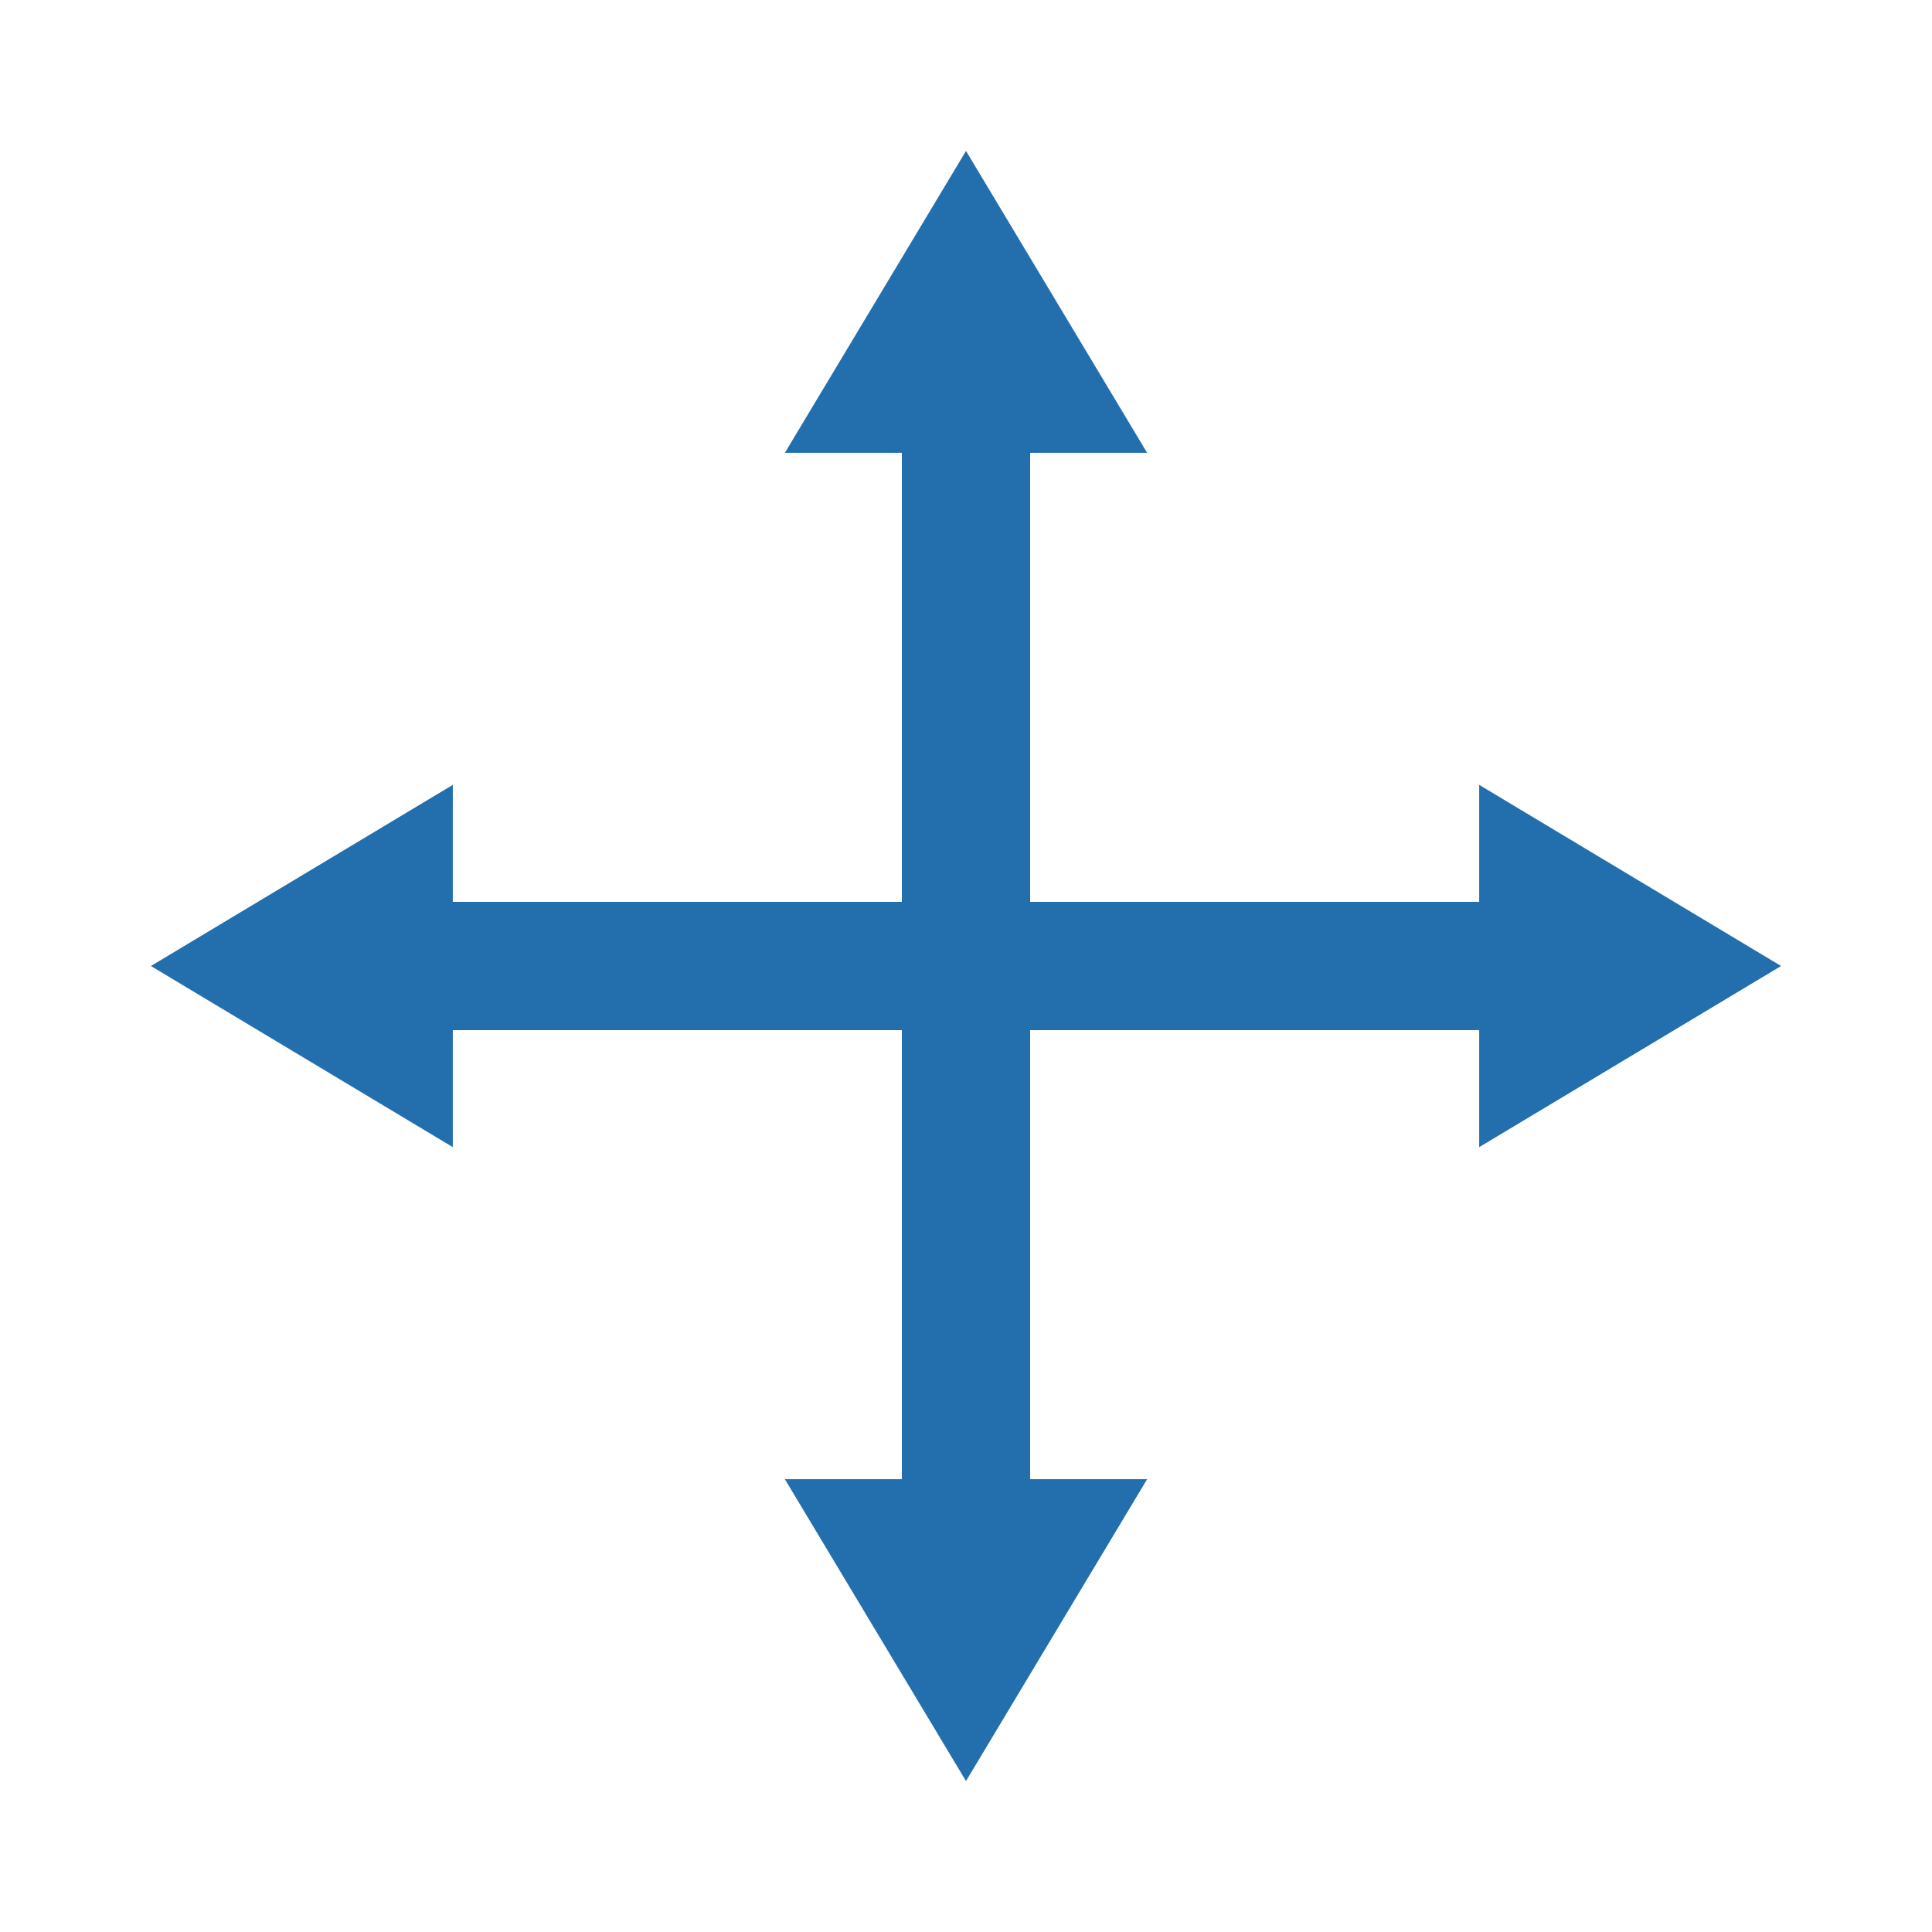
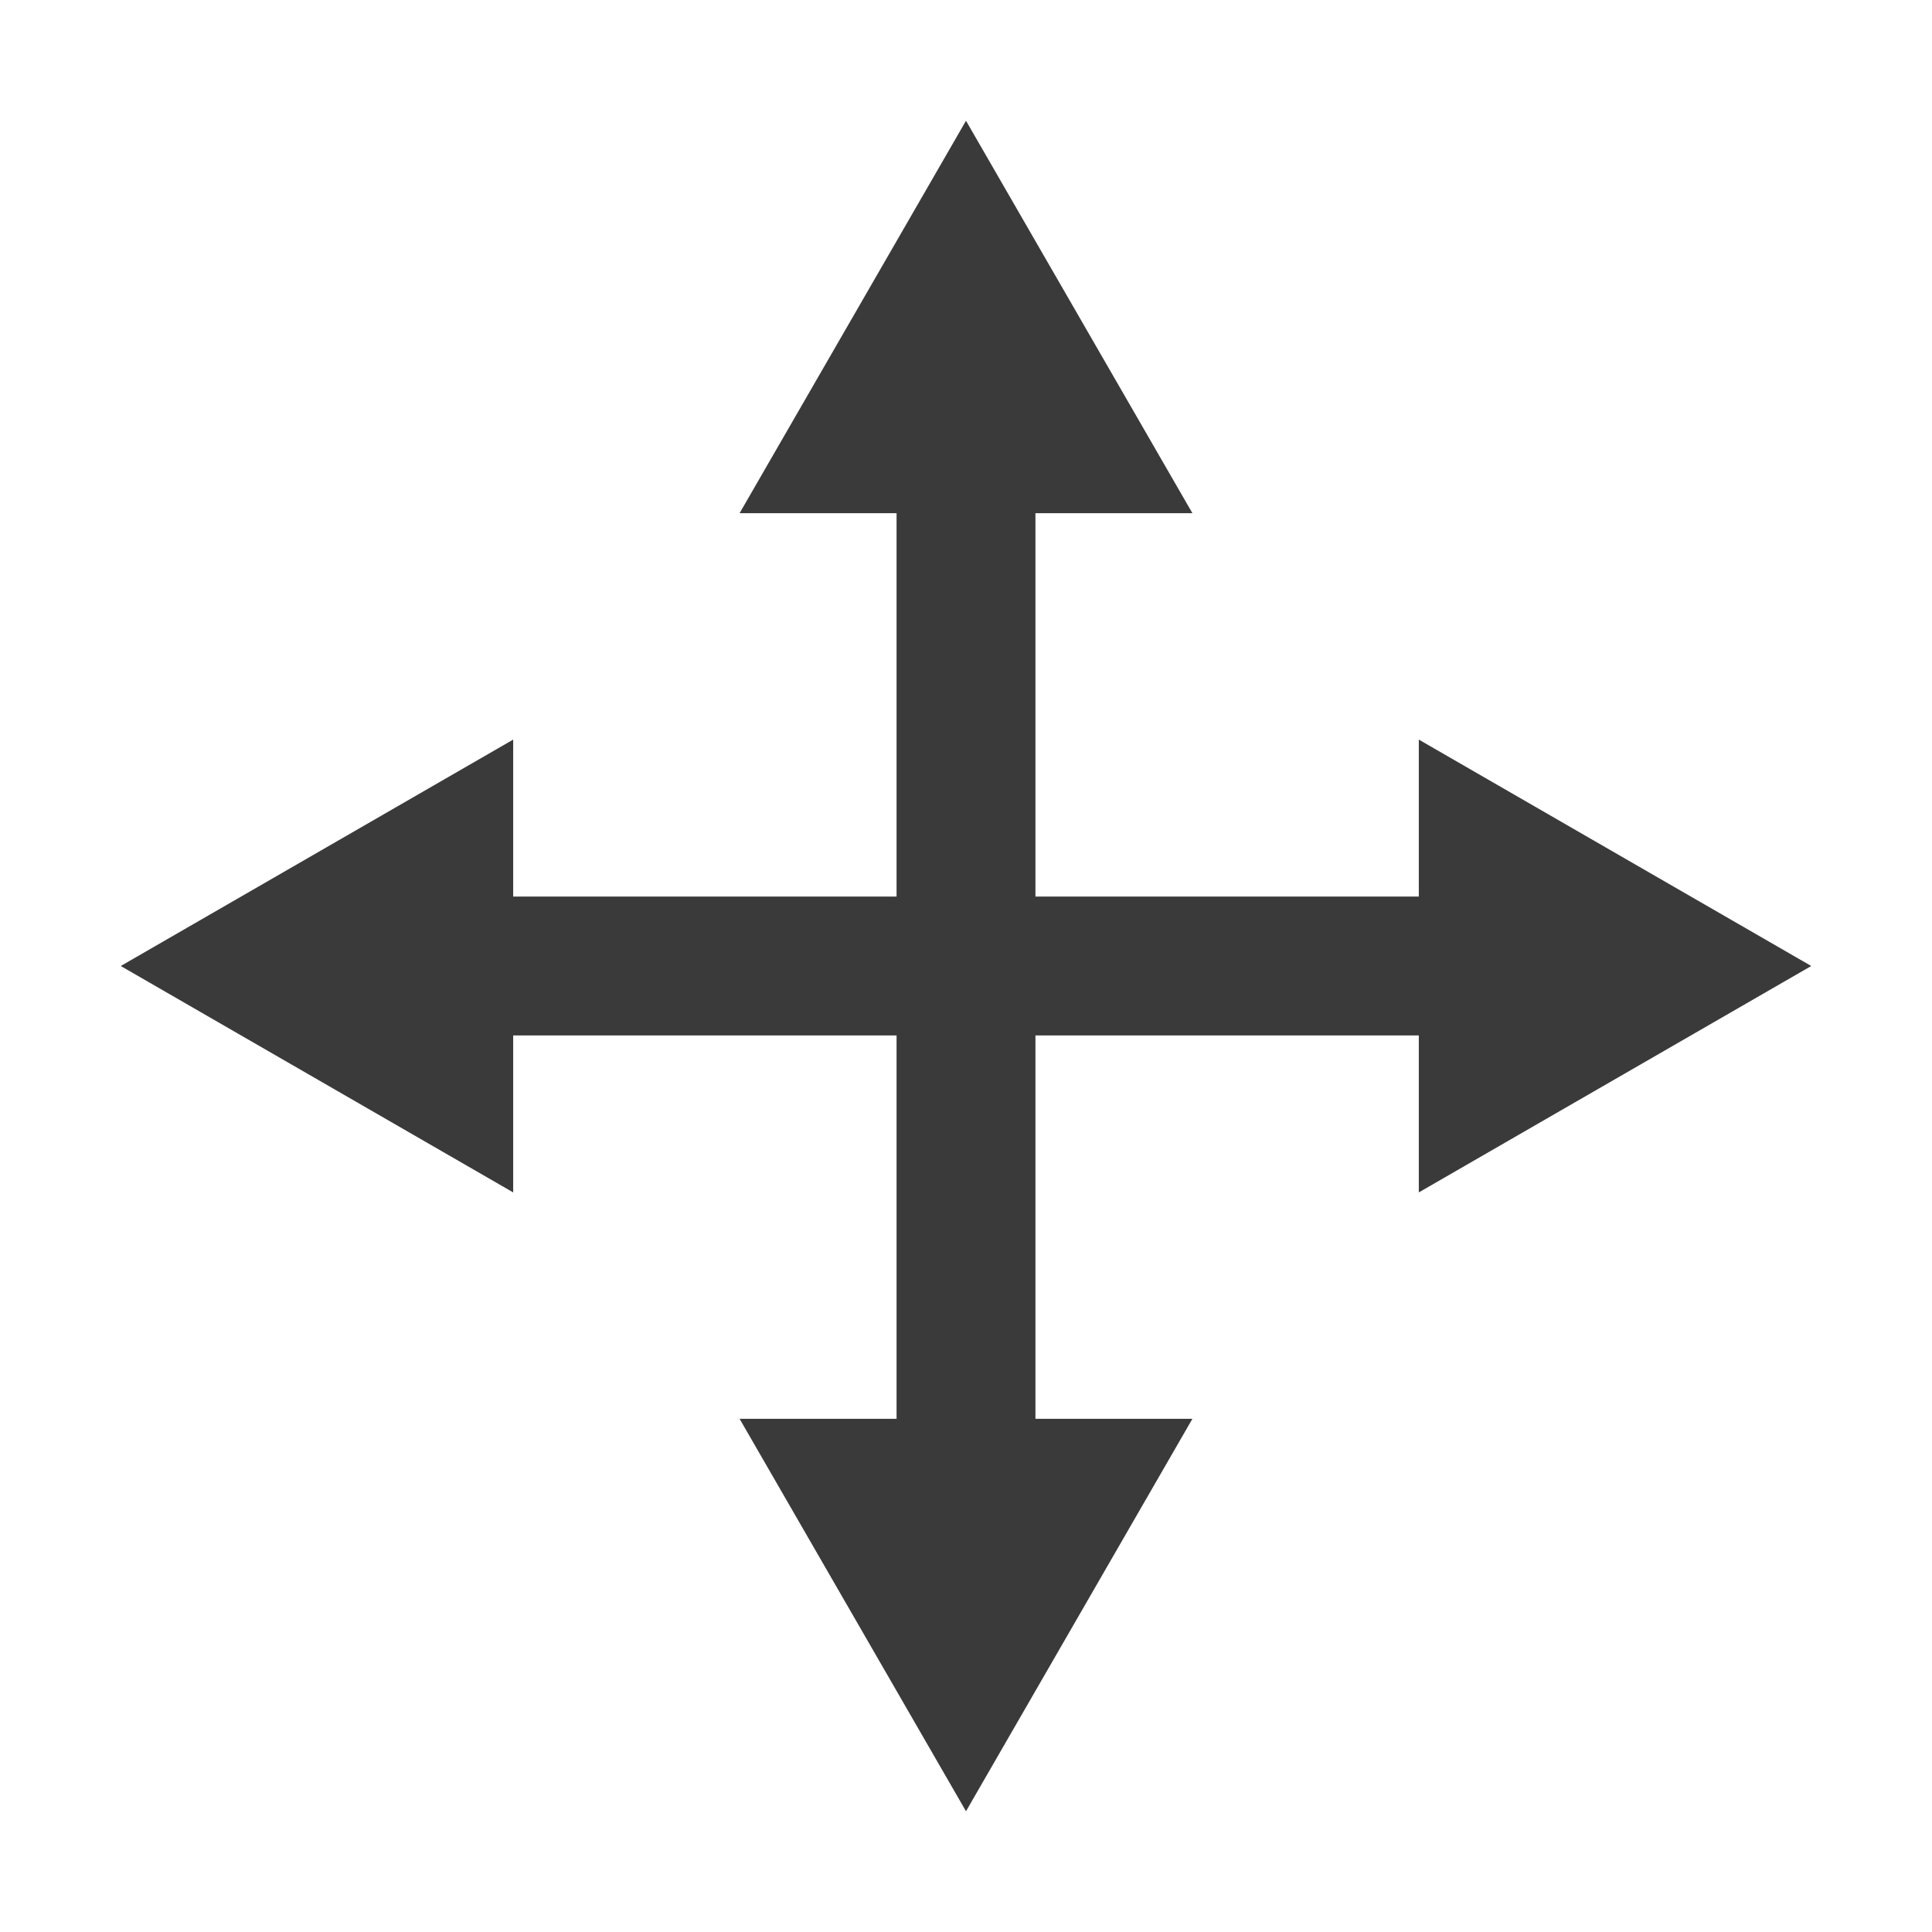
<svg xmlns="http://www.w3.org/2000/svg" viewBox="0 0 64 64">
-   <path d="M32 14L32 50M14 32L50 32" fill="none" stroke="#236ead" stroke-width="4.25" stroke-linejoin="round" stroke-linecap="round" />
-   <path d="M32 5L38 15L26 15Z" fill="#236ead" />
-   <path d="M32 59L26 49L38 49Z" fill="#236ead" />
-   <path d="M5 32L15 26L15 38Z" fill="#236ead" />
-   <path d="M59 32L49 38L49 26Z" fill="#236ead" />
+   <path d="M32 15 L32 49 M15 32 L49 32" fill="none" stroke="#3a3a3a" stroke-width="4.6" />
+   <path d="M32 4 L39.5 17 L24.5 17 Z" fill="#3a3a3a" />
+   <path d="M32 60 L24.5 47 L39.5 47 Z" fill="#3a3a3a" />
+   <path d="M4 32 L17 24.5 L17 39.5 Z" fill="#3a3a3a" />
+   <path d="M60 32 L47 39.5 L47 24.5 Z" fill="#3a3a3a" />
</svg>
